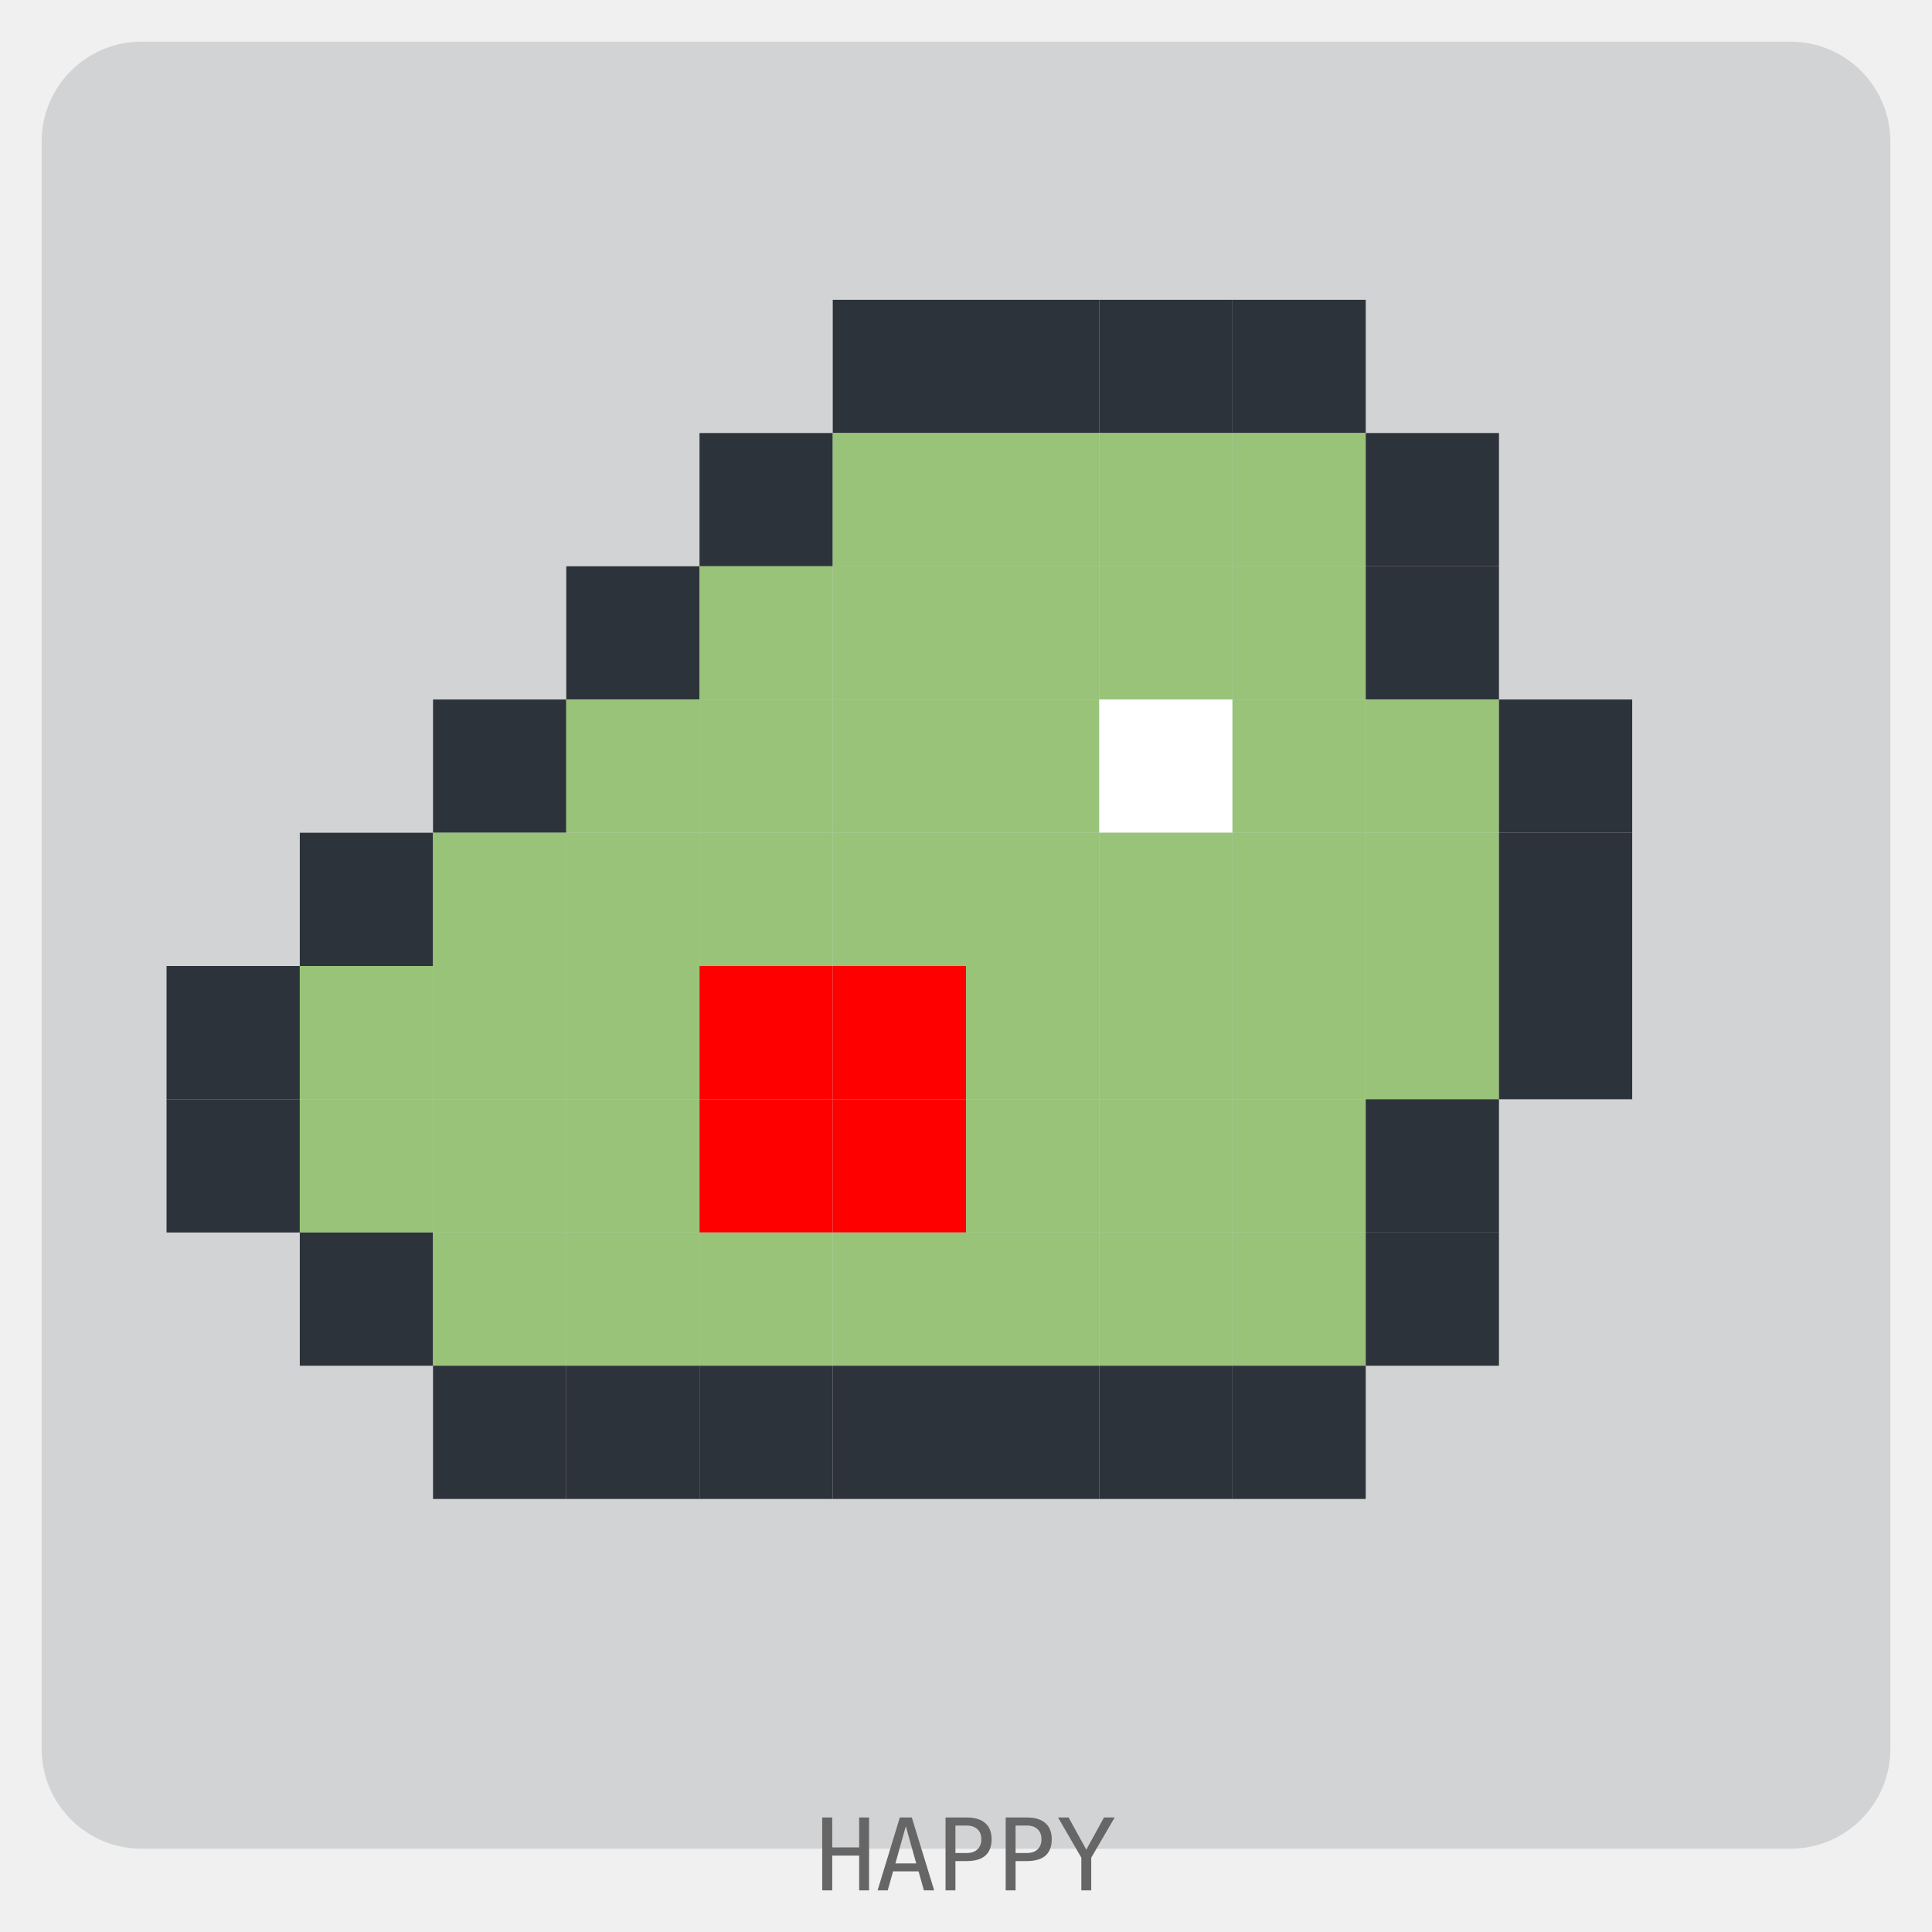
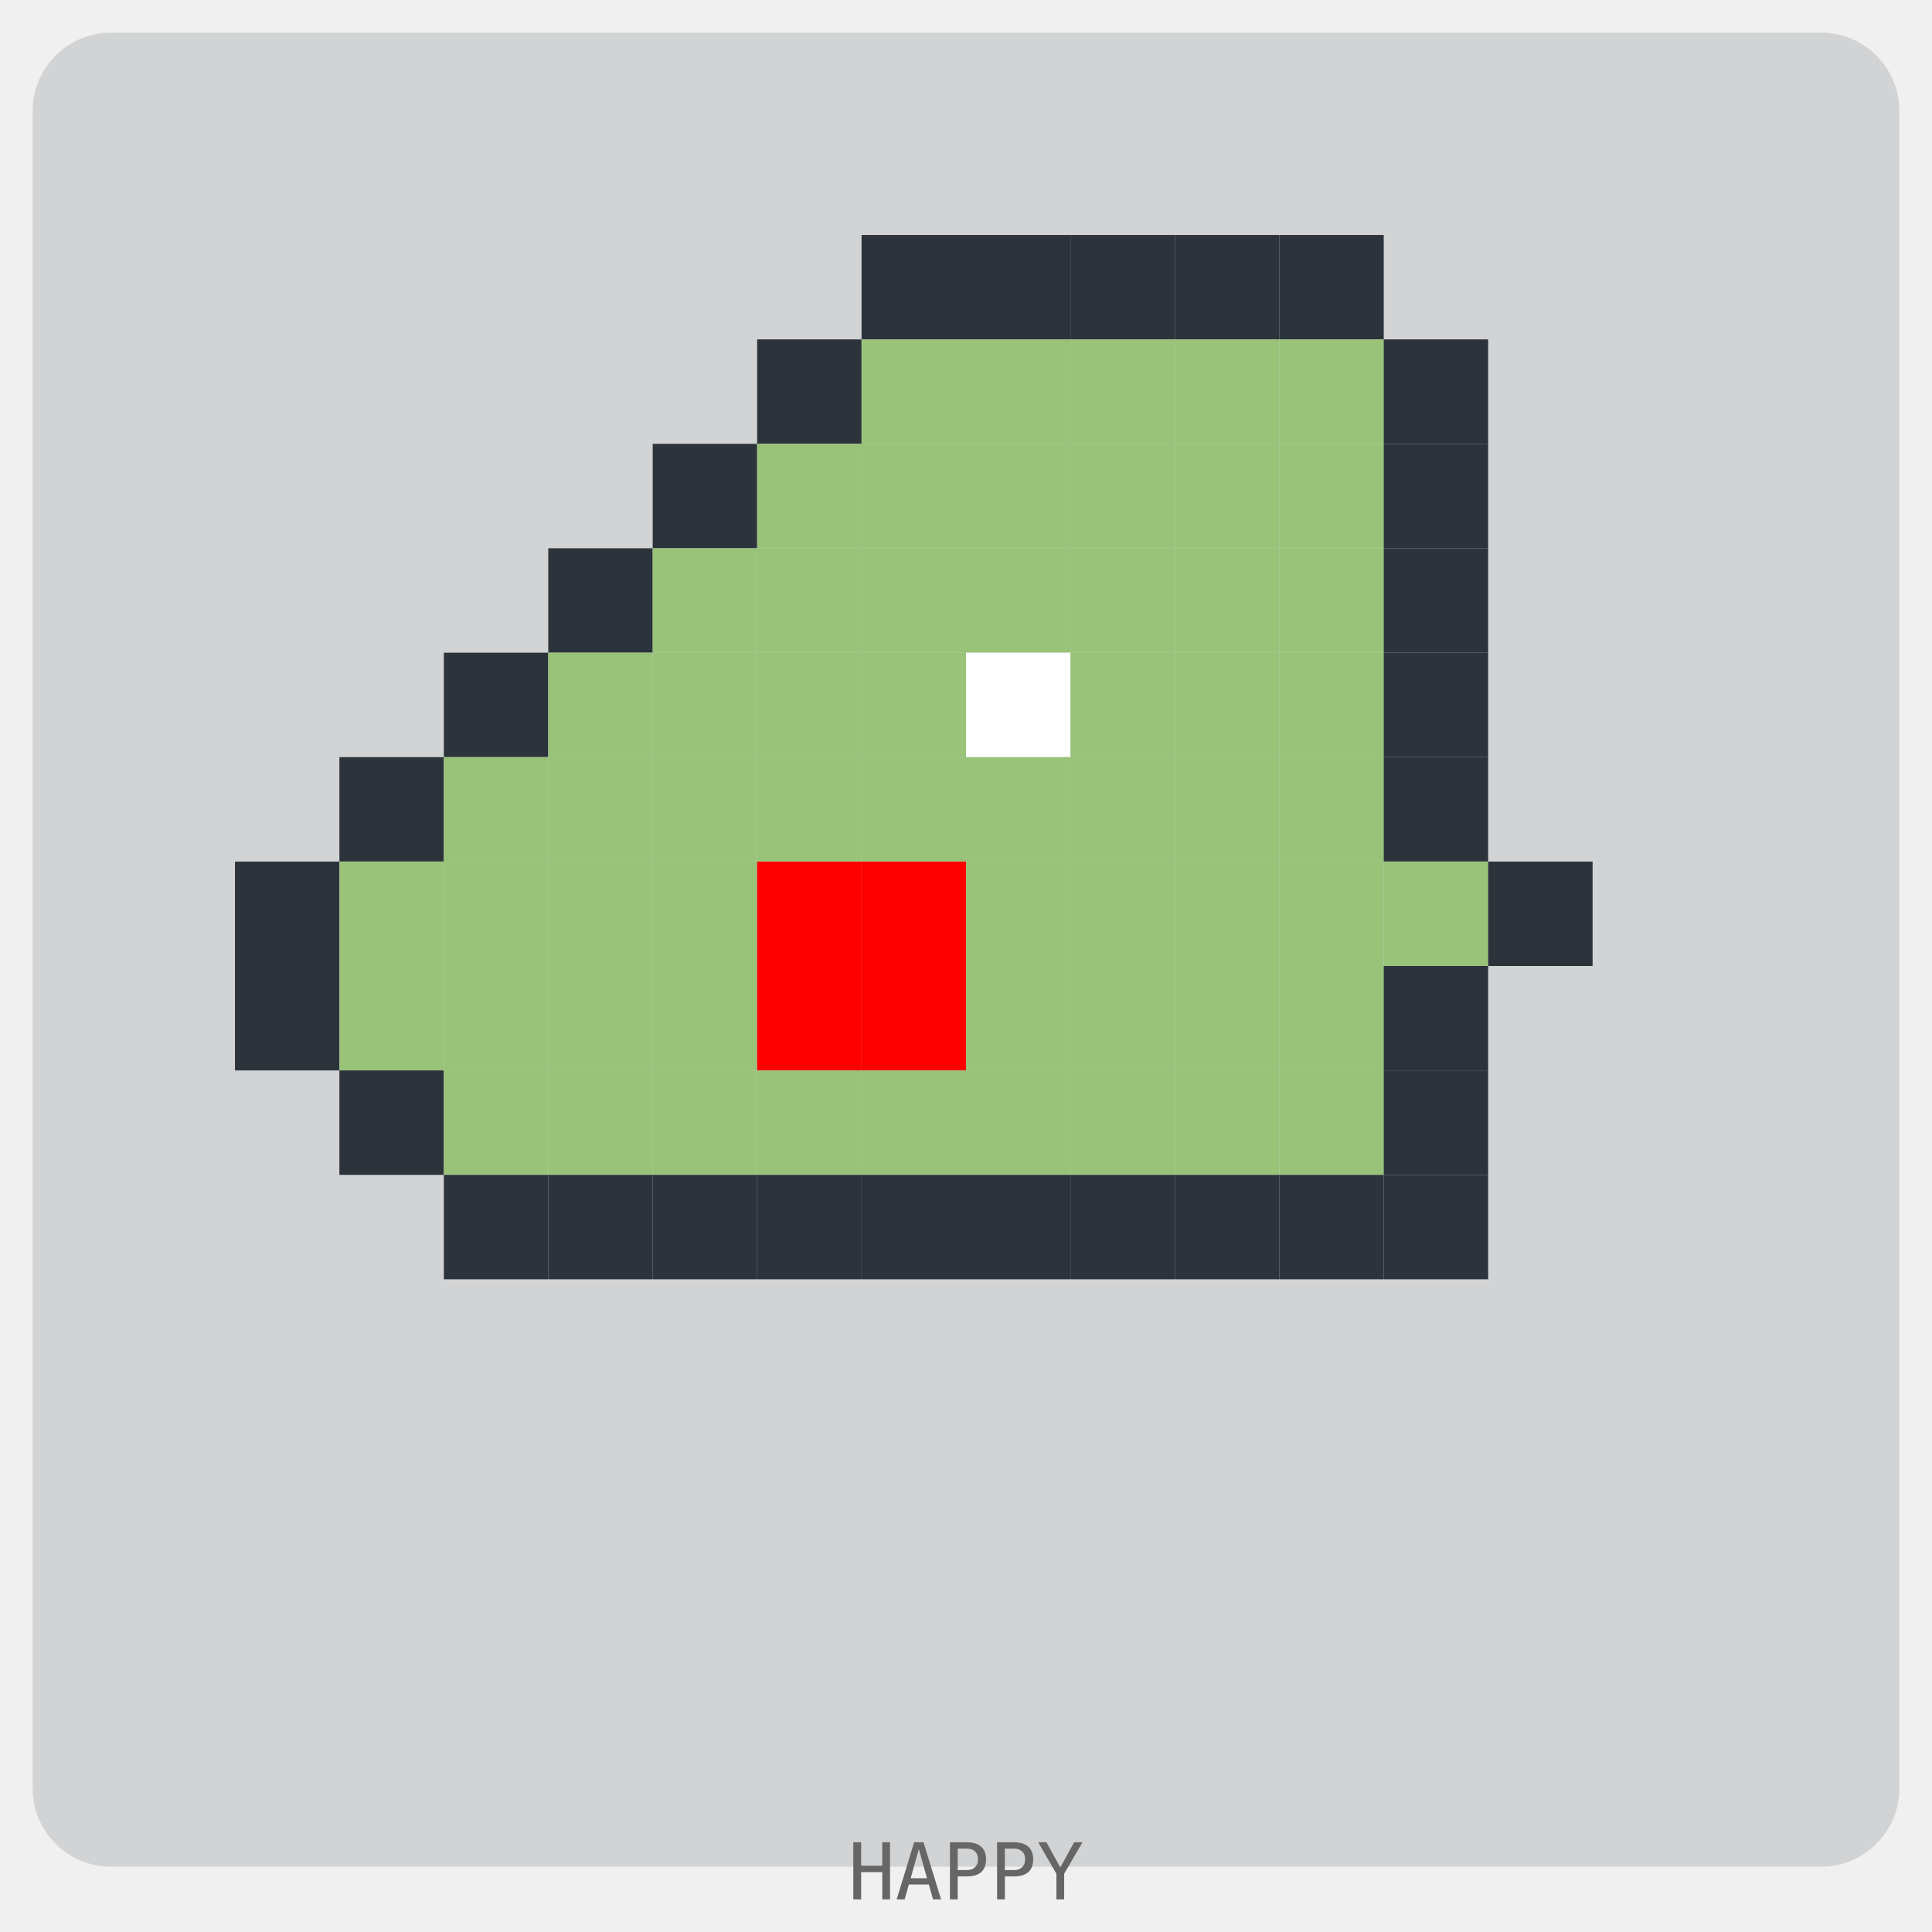
- <svg xmlns="http://www.w3.org/2000/svg" width="232" height="232" viewBox="0 0 232 232">
+ <svg xmlns="http://www.w3.org/2000/svg" width="296" height="296" viewBox="0 0 296 296">
  <style>.pet { transform-origin: center; }</style>
-   <rect x="5" y="5" width="222" height="217" rx="12" ry="12" fill="rgba(45, 51, 59, 0.15)" />
+   <rect x="5" y="5" width="286" height="281" rx="12" ry="12" fill="rgba(45, 51, 59, 0.15)" />
  <g transform="translate(20, 20)" opacity="1">
    <g class="pet">
-       <rect x="80" y="16" width="16" height="16" fill="#2d333b" />
-       <rect x="96" y="16" width="16" height="16" fill="#2d333b" />
      <rect x="112" y="16" width="16" height="16" fill="#2d333b" />
      <rect x="128" y="16" width="16" height="16" fill="#2d333b" />
-       <rect x="64" y="32" width="16" height="16" fill="#2d333b" />
-       <rect x="80" y="32" width="16" height="16" fill="#98c379" />
-       <rect x="96" y="32" width="16" height="16" fill="#98c379" />
+       <rect x="144" y="16" width="16" height="16" fill="#2d333b" />
+       <rect x="160" y="16" width="16" height="16" fill="#2d333b" />
+       <rect x="176" y="16" width="16" height="16" fill="#2d333b" />
+       <rect x="96" y="32" width="16" height="16" fill="#2d333b" />
      <rect x="112" y="32" width="16" height="16" fill="#98c379" />
      <rect x="128" y="32" width="16" height="16" fill="#98c379" />
-       <rect x="144" y="32" width="16" height="16" fill="#2d333b" />
-       <rect x="48" y="48" width="16" height="16" fill="#2d333b" />
-       <rect x="64" y="48" width="16" height="16" fill="#98c379" />
-       <rect x="80" y="48" width="16" height="16" fill="#98c379" />
+       <rect x="144" y="32" width="16" height="16" fill="#98c379" />
+       <rect x="160" y="32" width="16" height="16" fill="#98c379" />
+       <rect x="176" y="32" width="16" height="16" fill="#98c379" />
+       <rect x="192" y="32" width="16" height="16" fill="#2d333b" />
+       <rect x="80" y="48" width="16" height="16" fill="#2d333b" />
      <rect x="96" y="48" width="16" height="16" fill="#98c379" />
      <rect x="112" y="48" width="16" height="16" fill="#98c379" />
      <rect x="128" y="48" width="16" height="16" fill="#98c379" />
-       <rect x="144" y="48" width="16" height="16" fill="#2d333b" />
-       <rect x="32" y="64" width="16" height="16" fill="#2d333b" />
-       <rect x="48" y="64" width="16" height="16" fill="#98c379" />
-       <rect x="64" y="64" width="16" height="16" fill="#98c379" />
+       <rect x="144" y="48" width="16" height="16" fill="#98c379" />
+       <rect x="160" y="48" width="16" height="16" fill="#98c379" />
+       <rect x="176" y="48" width="16" height="16" fill="#98c379" />
+       <rect x="192" y="48" width="16" height="16" fill="#2d333b" />
+       <rect x="64" y="64" width="16" height="16" fill="#2d333b" />
      <rect x="80" y="64" width="16" height="16" fill="#98c379" />
      <rect x="96" y="64" width="16" height="16" fill="#98c379" />
-       <rect x="112" y="64" width="16" height="16" fill="#ffffff" />
+       <rect x="112" y="64" width="16" height="16" fill="#98c379" />
      <rect x="128" y="64" width="16" height="16" fill="#98c379" />
      <rect x="144" y="64" width="16" height="16" fill="#98c379" />
-       <rect x="160" y="64" width="16" height="16" fill="#2d333b" />
-       <rect x="16" y="80" width="16" height="16" fill="#2d333b" />
-       <rect x="32" y="80" width="16" height="16" fill="#98c379" />
-       <rect x="48" y="80" width="16" height="16" fill="#98c379" />
+       <rect x="160" y="64" width="16" height="16" fill="#98c379" />
+       <rect x="176" y="64" width="16" height="16" fill="#98c379" />
+       <rect x="192" y="64" width="16" height="16" fill="#2d333b" />
+       <rect x="48" y="80" width="16" height="16" fill="#2d333b" />
      <rect x="64" y="80" width="16" height="16" fill="#98c379" />
      <rect x="80" y="80" width="16" height="16" fill="#98c379" />
      <rect x="96" y="80" width="16" height="16" fill="#98c379" />
      <rect x="112" y="80" width="16" height="16" fill="#98c379" />
-       <rect x="128" y="80" width="16" height="16" fill="#98c379" />
+       <rect x="128" y="80" width="16" height="16" fill="#ffffff" />
      <rect x="144" y="80" width="16" height="16" fill="#98c379" />
-       <rect x="160" y="80" width="16" height="16" fill="#2d333b" />
-       <rect x="0" y="96" width="16" height="16" fill="#2d333b" />
-       <rect x="16" y="96" width="16" height="16" fill="#98c379" />
-       <rect x="32" y="96" width="16" height="16" fill="#98c379" />
+       <rect x="160" y="80" width="16" height="16" fill="#98c379" />
+       <rect x="176" y="80" width="16" height="16" fill="#98c379" />
+       <rect x="192" y="80" width="16" height="16" fill="#2d333b" />
+       <rect x="32" y="96" width="16" height="16" fill="#2d333b" />
      <rect x="48" y="96" width="16" height="16" fill="#98c379" />
-       <rect x="64" y="96" width="16" height="16" fill="#FF0000" />
-       <rect x="80" y="96" width="16" height="16" fill="#FF0000" />
+       <rect x="64" y="96" width="16" height="16" fill="#98c379" />
+       <rect x="80" y="96" width="16" height="16" fill="#98c379" />
      <rect x="96" y="96" width="16" height="16" fill="#98c379" />
      <rect x="112" y="96" width="16" height="16" fill="#98c379" />
      <rect x="128" y="96" width="16" height="16" fill="#98c379" />
      <rect x="144" y="96" width="16" height="16" fill="#98c379" />
-       <rect x="160" y="96" width="16" height="16" fill="#2d333b" />
-       <rect x="0" y="112" width="16" height="16" fill="#2d333b" />
-       <rect x="16" y="112" width="16" height="16" fill="#98c379" />
+       <rect x="160" y="96" width="16" height="16" fill="#98c379" />
+       <rect x="176" y="96" width="16" height="16" fill="#98c379" />
+       <rect x="192" y="96" width="16" height="16" fill="#2d333b" />
+       <rect x="16" y="112" width="16" height="16" fill="#2d333b" />
      <rect x="32" y="112" width="16" height="16" fill="#98c379" />
      <rect x="48" y="112" width="16" height="16" fill="#98c379" />
-       <rect x="64" y="112" width="16" height="16" fill="#FF0000" />
-       <rect x="80" y="112" width="16" height="16" fill="#FF0000" />
-       <rect x="96" y="112" width="16" height="16" fill="#98c379" />
-       <rect x="112" y="112" width="16" height="16" fill="#98c379" />
+       <rect x="64" y="112" width="16" height="16" fill="#98c379" />
+       <rect x="80" y="112" width="16" height="16" fill="#98c379" />
+       <rect x="96" y="112" width="16" height="16" fill="#FF0000" />
+       <rect x="112" y="112" width="16" height="16" fill="#FF0000" />
      <rect x="128" y="112" width="16" height="16" fill="#98c379" />
-       <rect x="144" y="112" width="16" height="16" fill="#2d333b" />
+       <rect x="144" y="112" width="16" height="16" fill="#98c379" />
+       <rect x="160" y="112" width="16" height="16" fill="#98c379" />
+       <rect x="176" y="112" width="16" height="16" fill="#98c379" />
+       <rect x="192" y="112" width="16" height="16" fill="#98c379" />
+       <rect x="208" y="112" width="16" height="16" fill="#2d333b" />
      <rect x="16" y="128" width="16" height="16" fill="#2d333b" />
      <rect x="32" y="128" width="16" height="16" fill="#98c379" />
      <rect x="48" y="128" width="16" height="16" fill="#98c379" />
      <rect x="64" y="128" width="16" height="16" fill="#98c379" />
      <rect x="80" y="128" width="16" height="16" fill="#98c379" />
-       <rect x="96" y="128" width="16" height="16" fill="#98c379" />
-       <rect x="112" y="128" width="16" height="16" fill="#98c379" />
+       <rect x="96" y="128" width="16" height="16" fill="#FF0000" />
+       <rect x="112" y="128" width="16" height="16" fill="#FF0000" />
      <rect x="128" y="128" width="16" height="16" fill="#98c379" />
-       <rect x="144" y="128" width="16" height="16" fill="#2d333b" />
+       <rect x="144" y="128" width="16" height="16" fill="#98c379" />
+       <rect x="160" y="128" width="16" height="16" fill="#98c379" />
+       <rect x="176" y="128" width="16" height="16" fill="#98c379" />
+       <rect x="192" y="128" width="16" height="16" fill="#2d333b" />
      <rect x="32" y="144" width="16" height="16" fill="#2d333b" />
-       <rect x="48" y="144" width="16" height="16" fill="#2d333b" />
-       <rect x="64" y="144" width="16" height="16" fill="#2d333b" />
-       <rect x="80" y="144" width="16" height="16" fill="#2d333b" />
-       <rect x="96" y="144" width="16" height="16" fill="#2d333b" />
-       <rect x="112" y="144" width="16" height="16" fill="#2d333b" />
-       <rect x="128" y="144" width="16" height="16" fill="#2d333b" />
+       <rect x="48" y="144" width="16" height="16" fill="#98c379" />
+       <rect x="64" y="144" width="16" height="16" fill="#98c379" />
+       <rect x="80" y="144" width="16" height="16" fill="#98c379" />
+       <rect x="96" y="144" width="16" height="16" fill="#98c379" />
+       <rect x="112" y="144" width="16" height="16" fill="#98c379" />
+       <rect x="128" y="144" width="16" height="16" fill="#98c379" />
+       <rect x="144" y="144" width="16" height="16" fill="#98c379" />
+       <rect x="160" y="144" width="16" height="16" fill="#98c379" />
+       <rect x="176" y="144" width="16" height="16" fill="#98c379" />
+       <rect x="192" y="144" width="16" height="16" fill="#2d333b" />
+       <rect x="48" y="160" width="16" height="16" fill="#2d333b" />
+       <rect x="64" y="160" width="16" height="16" fill="#2d333b" />
+       <rect x="80" y="160" width="16" height="16" fill="#2d333b" />
+       <rect x="96" y="160" width="16" height="16" fill="#2d333b" />
+       <rect x="112" y="160" width="16" height="16" fill="#2d333b" />
+       <rect x="128" y="160" width="16" height="16" fill="#2d333b" />
+       <rect x="144" y="160" width="16" height="16" fill="#2d333b" />
+       <rect x="160" y="160" width="16" height="16" fill="#2d333b" />
+       <rect x="176" y="160" width="16" height="16" fill="#2d333b" />
+       <rect x="192" y="160" width="16" height="16" fill="#2d333b" />
      <animateTransform attributeName="transform" type="translate" values="0 0; 0 -4; 0 0" dur="0.5s" repeatCount="indefinite" />
    </g>
  </g>
-   <text x="50%" y="227" text-anchor="middle" font-family="monospace" font-size="12" fill="#666">HAPPY</text>
+   <text x="50%" y="291" text-anchor="middle" font-family="monospace" font-size="12" fill="#666">HAPPY</text>
</svg>
